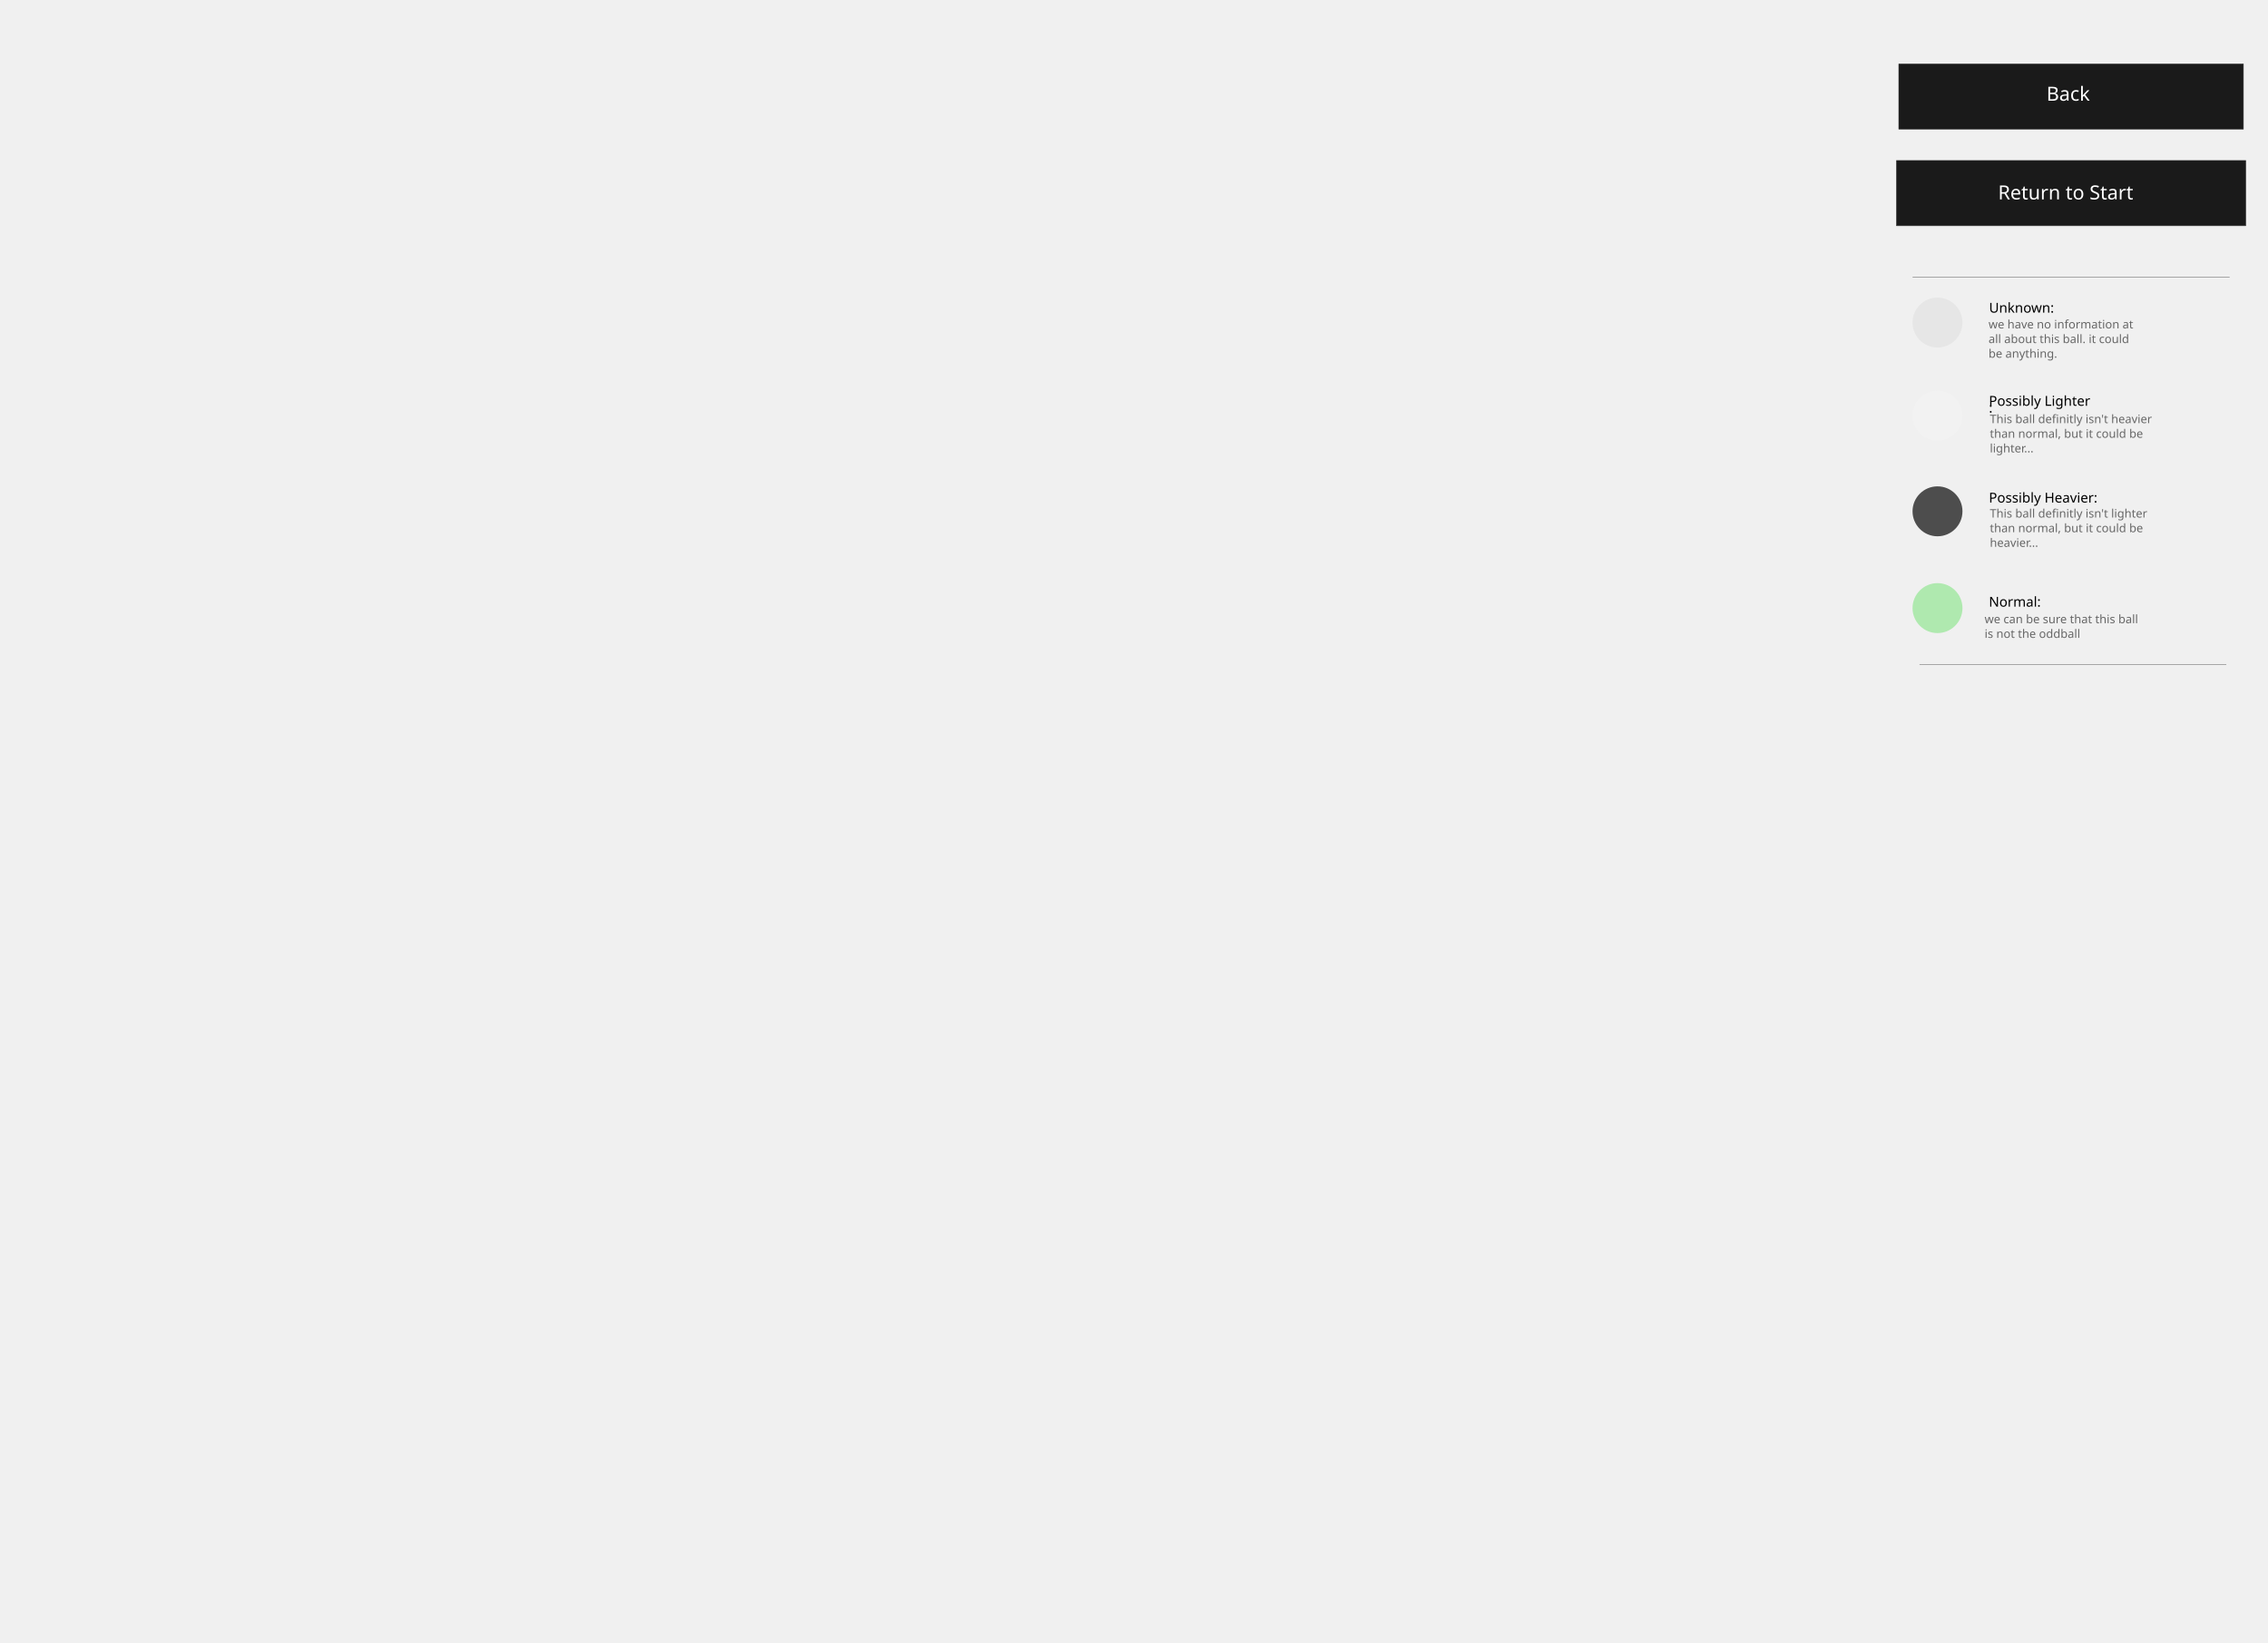
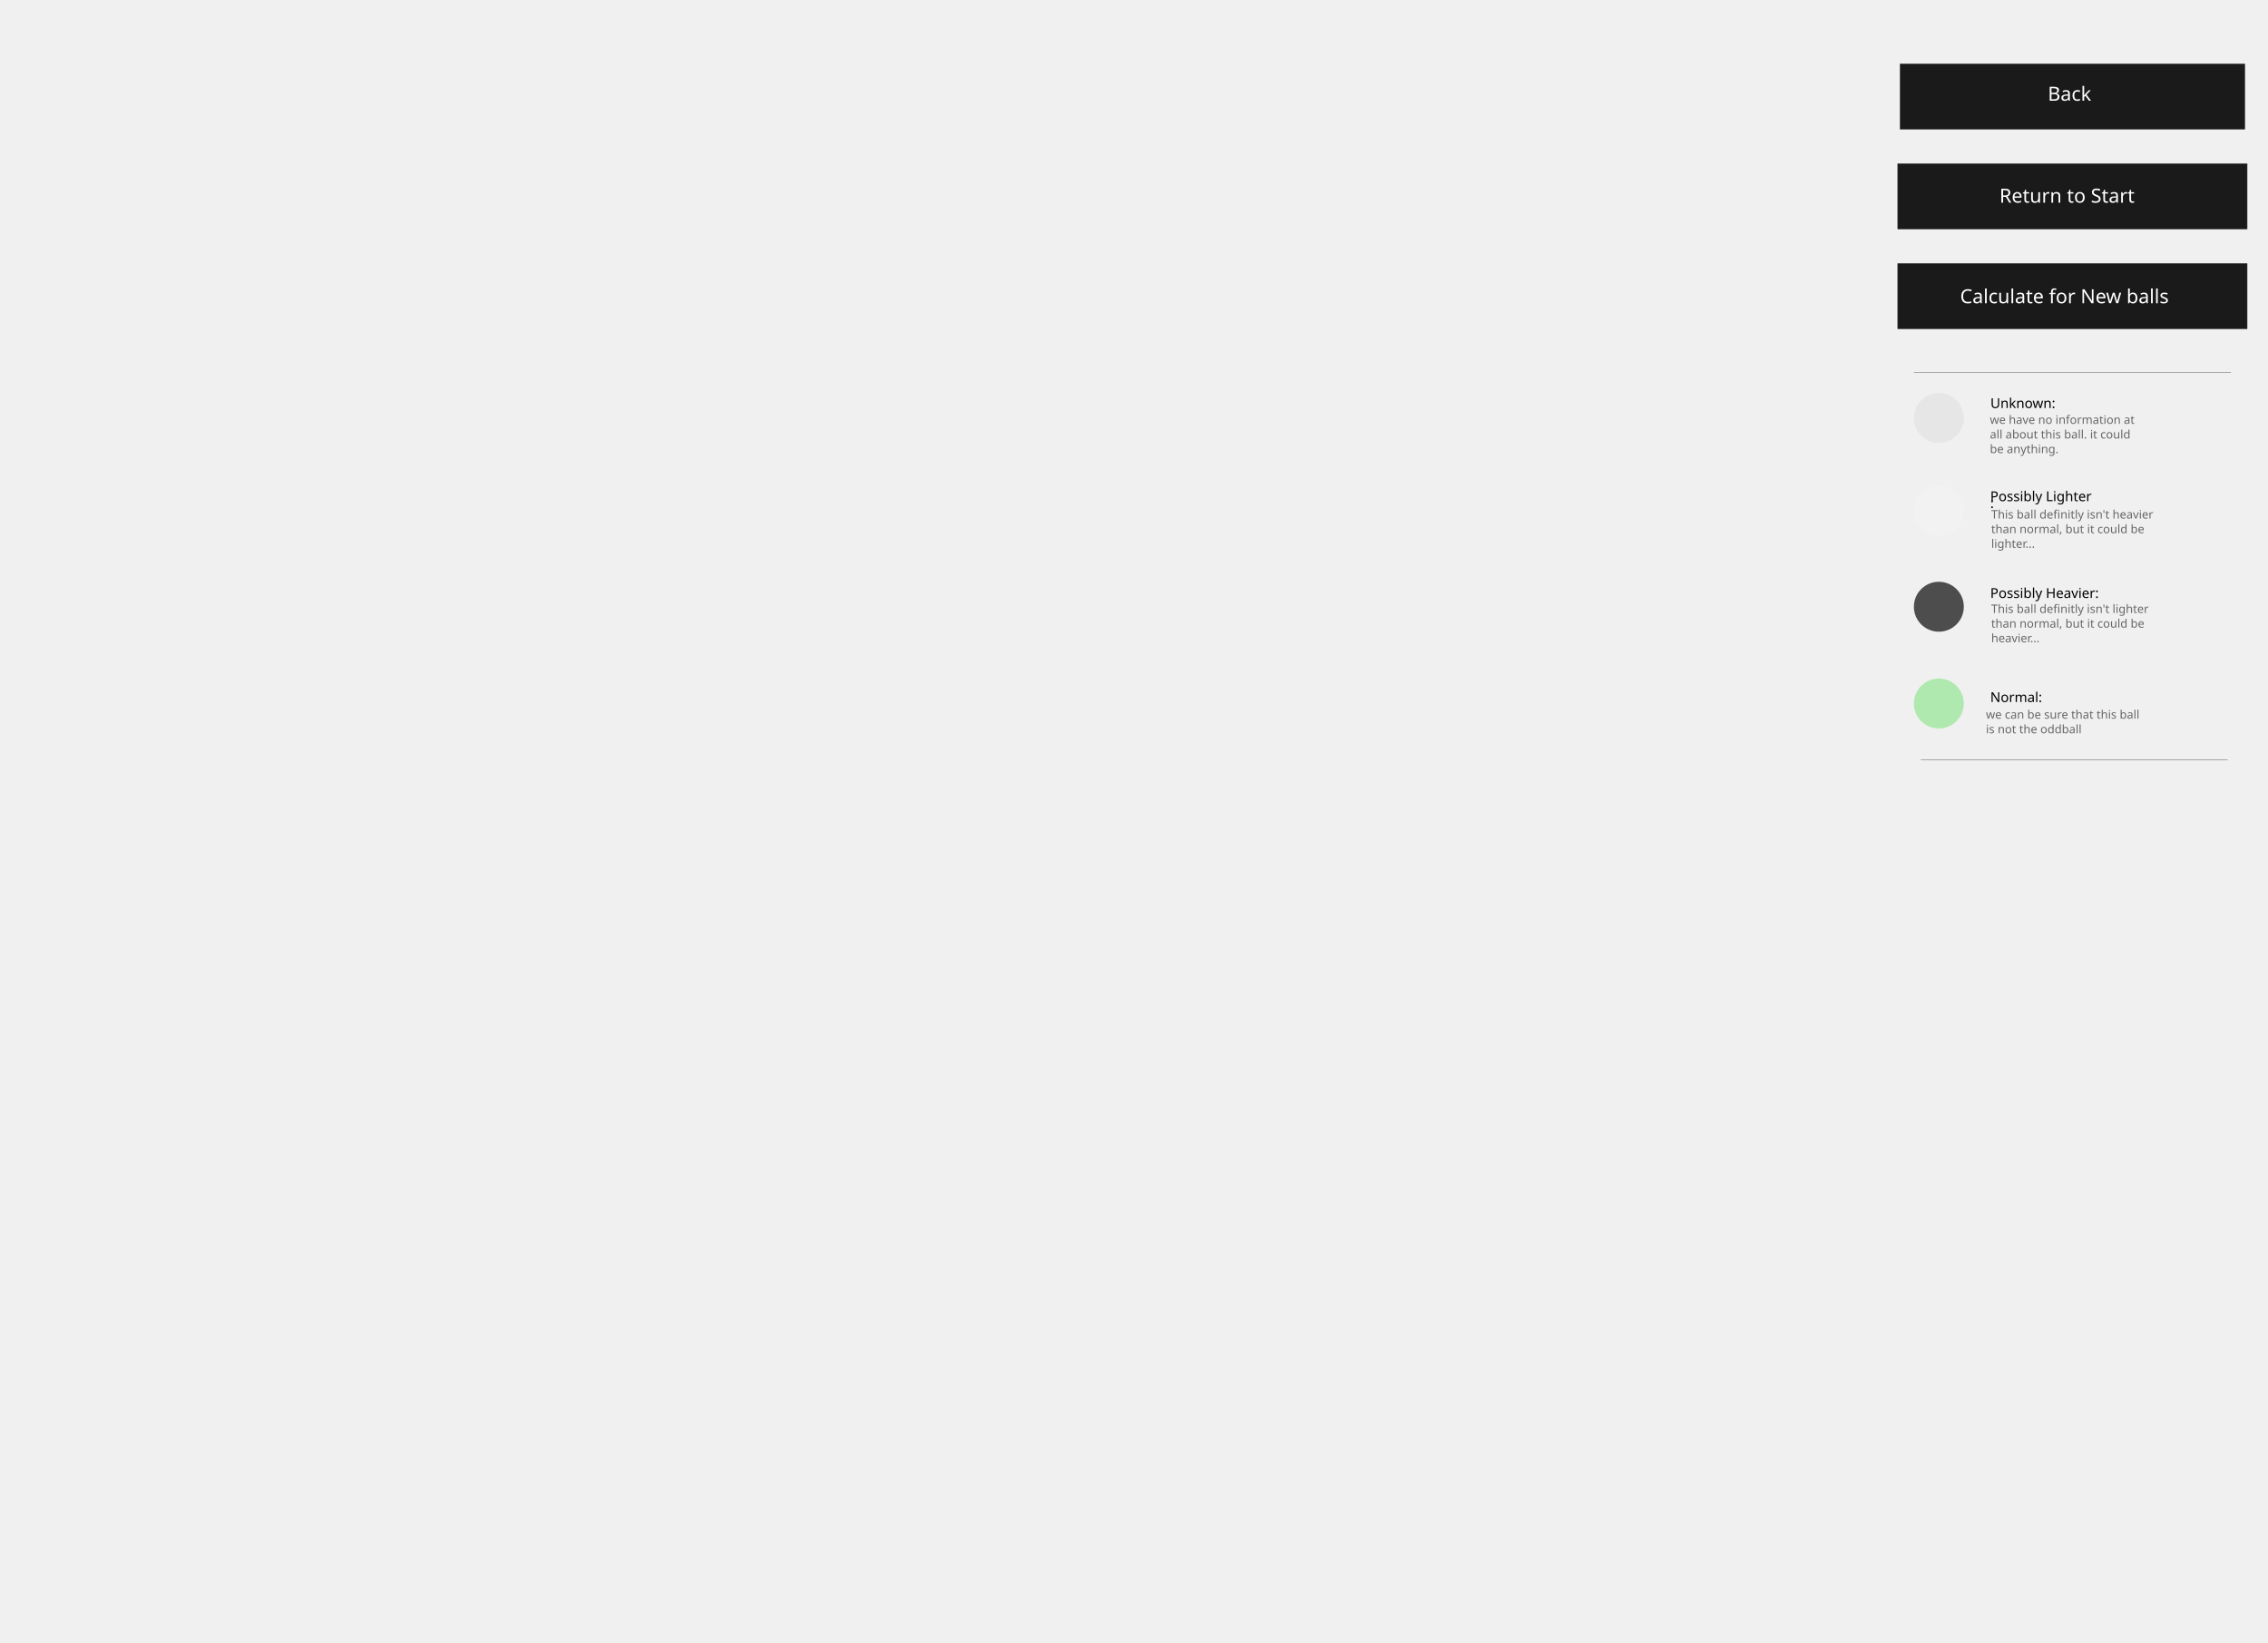
<svg xmlns="http://www.w3.org/2000/svg" width="410mm" height="297mm" viewBox="0 0 1452.756 1052.362" id="svg2" version="1.1">
  <defs id="defs4" />
  <g id="layer1">
-     <rect style="fill:#1a1a1a;fill-opacity:1;stroke:#333333;stroke-width:0.323;stroke-linecap:round;stroke-linejoin:round;stroke-miterlimit:4;stroke-dasharray:none;stroke-opacity:1" id="rect4136" width="220.747" height="41.779" x="1216.252" y="40.945" />
-     <rect style="fill:#1a1a1a;fill-opacity:1;stroke:#333333;stroke-width:0.326;stroke-linecap:round;stroke-linejoin:round;stroke-miterlimit:4;stroke-dasharray:none;stroke-opacity:1" id="rect4136-7" width="223.775" height="41.777" x="1214.737" y="102.812" />
-     <text xml:space="preserve" style="font-style:normal;font-weight:normal;font-size:12.5px;line-height:50%;font-family:sans-serif;letter-spacing:0px;word-spacing:0px;fill:#000000;fill-opacity:1;stroke:none;stroke-width:1px;stroke-linecap:butt;stroke-linejoin:miter;stroke-opacity:1" x="1310.85" y="64.505" id="text4180">
-       <tspan id="tspan4182" x="1310.85" y="64.505" style="fill:#ffffff">Back</tspan>
-     </text>
-     <text xml:space="preserve" style="font-style:normal;font-weight:normal;font-size:12.5px;line-height:50%;font-family:sans-serif;letter-spacing:0px;word-spacing:0px;fill:#000000;fill-opacity:1;stroke:none;stroke-width:1px;stroke-linecap:butt;stroke-linejoin:miter;stroke-opacity:1" x="1279.863" y="127.737" id="text4180-3">
-       <tspan id="tspan4182-5" x="1279.863" y="127.737" style="fill:#ffffff">Return to Start</tspan>
-     </text>
-     <g transform="translate(689.3741,486.6339)" id="g6595">
-       <path id="path5270-7-49-9-6-3-89-7" d="m 540.155,-61.06 196.515,0" style="fill:#333333;fill-rule:evenodd;stroke:#333333;stroke-width:0.229;stroke-linecap:butt;stroke-linejoin:miter;stroke-miterlimit:4;stroke-dasharray:none;stroke-opacity:1" />
-       <path id="path5270-7-49-9-6-3-89-7-9" d="m 535.732,-309.274 203.081,0" style="fill:#333333;fill-rule:evenodd;stroke:#333333;stroke-width:0.233;stroke-linecap:butt;stroke-linejoin:miter;stroke-miterlimit:4;stroke-dasharray:none;stroke-opacity:1" />
-       <g transform="translate(0.1733423,-321.9936)" id="g6555">
-         <circle style="fill:#e6e6e6;fill-opacity:1;stroke:none;stroke-linecap:round;stroke-linejoin:round;stroke-opacity:1" id="path4690-3-6-3-6-1-4-722-9-2-0-4" cx="551.509" cy="41.959" r="15.993" />
-         <text xml:space="preserve" style="font-style:normal;font-weight:normal;font-size:7.5px;line-height:125%;font-family:sans-serif;letter-spacing:0px;word-spacing:0px;fill:#666666;fill-opacity:1;stroke:none;stroke-width:1px;stroke-linecap:butt;stroke-linejoin:miter;stroke-opacity:1" x="584.199" y="45.729" id="text6235-5">
-           <tspan x="584.199" y="45.729" id="tspan6243-46">we have no information at </tspan>
-           <tspan x="584.199" y="55.104" id="tspan6297">all about this ball. it could</tspan>
-           <tspan x="584.199" y="64.479" id="tspan6299">be anything. </tspan>
-           <tspan x="584.199" y="73.854" id="tspan6239-92" />
-         </text>
-         <text xml:space="preserve" style="font-style:normal;font-weight:normal;font-size:12.5px;line-height:50%;font-family:sans-serif;letter-spacing:0px;word-spacing:0px;fill:#000000;fill-opacity:1;stroke:none;stroke-width:1px;stroke-linecap:butt;stroke-linejoin:miter;stroke-opacity:1" x="584.523" y="35.603" id="text6361">
-           <tspan id="tspan6363" x="584.523" y="35.603" style="font-size:8.75px">Unknown:</tspan>
-         </text>
+     <g id="g4252" transform="translate(9.1552734e-5,0)">
+       <rect y="40.945" x="1217.114" height="41.779" width="220.747" id="rect4136" style="fill:#1a1a1a;fill-opacity:1;stroke:#333333;stroke-width:0.323;stroke-linecap:round;stroke-linejoin:round;stroke-miterlimit:4;stroke-dasharray:none;stroke-opacity:1" />
+       <text id="text4180" y="64.505" x="1311.713" style="font-style:normal;font-weight:normal;font-size:12.5px;line-height:50%;font-family:sans-serif;letter-spacing:0px;word-spacing:0px;fill:#000000;fill-opacity:1;stroke:none;stroke-width:1px;stroke-linecap:butt;stroke-linejoin:miter;stroke-opacity:1" xml:space="preserve">
+         <tspan style="fill:#ffffff" y="64.505" x="1311.713" id="tspan4182">Back</tspan>
+       </text>
+     </g>
+     <g id="g4247" transform="translate(0,2.06311)">
+       <rect y="102.812" x="1215.6" height="41.777" width="223.775" id="rect4136-7" style="fill:#1a1a1a;fill-opacity:1;stroke:#333333;stroke-width:0.326;stroke-linecap:round;stroke-linejoin:round;stroke-miterlimit:4;stroke-dasharray:none;stroke-opacity:1" />
+       <text id="text4180-3" y="127.737" x="1280.726" style="font-style:normal;font-weight:normal;font-size:12.5px;line-height:50%;font-family:sans-serif;letter-spacing:0px;word-spacing:0px;fill:#000000;fill-opacity:1;stroke:none;stroke-width:1px;stroke-linecap:butt;stroke-linejoin:miter;stroke-opacity:1" xml:space="preserve">
+         <tspan style="fill:#ffffff" y="127.737" x="1280.726" id="tspan4182-5">Return to Start</tspan>
+       </text>
+     </g>
+     <g transform="translate(697.308,486.6339)" id="g6595">
+       <g id="g4199" transform="translate(-7.071068,61.11423)">
+         <path style="fill:#333333;fill-rule:evenodd;stroke:#333333;stroke-width:0.229;stroke-linecap:butt;stroke-linejoin:miter;stroke-miterlimit:4;stroke-dasharray:none;stroke-opacity:1" d="m 540.155,-61.06 196.515,0" id="path5270-7-49-9-6-3-89-7" />
+         <path style="fill:#333333;fill-rule:evenodd;stroke:#333333;stroke-width:0.233;stroke-linecap:butt;stroke-linejoin:miter;stroke-miterlimit:4;stroke-dasharray:none;stroke-opacity:1" d="m 535.732,-309.274 203.081,0" id="path5270-7-49-9-6-3-89-7-9" />
+         <g id="g6555" transform="translate(0.1733423,-321.9936)">
+           <circle r="15.993" cy="41.959" cx="551.509" id="path4690-3-6-3-6-1-4-722-9-2-0-4" style="fill:#e6e6e6;fill-opacity:1;stroke:none;stroke-linecap:round;stroke-linejoin:round;stroke-opacity:1" />
+           <text id="text6235-5" y="45.729" x="584.199" style="font-style:normal;font-weight:normal;font-size:7.5px;line-height:125%;font-family:sans-serif;letter-spacing:0px;word-spacing:0px;fill:#666666;fill-opacity:1;stroke:none;stroke-width:1px;stroke-linecap:butt;stroke-linejoin:miter;stroke-opacity:1" xml:space="preserve">
+             <tspan id="tspan6243-46" y="45.729" x="584.199">we have no information at </tspan>
+             <tspan id="tspan6297" y="55.104" x="584.199">all about this ball. it could</tspan>
+             <tspan id="tspan6299" y="64.479" x="584.199">be anything. </tspan>
+             <tspan id="tspan6239-92" y="73.854" x="584.199" />
+           </text>
+           <text id="text6361" y="35.603" x="584.523" style="font-style:normal;font-weight:normal;font-size:12.5px;line-height:50%;font-family:sans-serif;letter-spacing:0px;word-spacing:0px;fill:#000000;fill-opacity:1;stroke:none;stroke-width:1px;stroke-linecap:butt;stroke-linejoin:miter;stroke-opacity:1" xml:space="preserve">
+             <tspan style="font-size:8.75px" y="35.603" x="584.523" id="tspan6363">Unknown:</tspan>
+           </text>
+         </g>
+         <g id="g6576" transform="translate(2.316222,-320.1569)">
+           <circle r="15.993" cy="161.037" cx="549.366" id="path4690-3-6-3-6-1-4-6-7-6-9-7" style="fill:#4d4d4d;fill-opacity:1;stroke:none;stroke-linecap:round;stroke-linejoin:round;stroke-opacity:1" />
+           <text id="text6235-2-4" y="165.029" x="582.898" style="font-style:normal;font-weight:normal;font-size:7.5px;line-height:125%;font-family:sans-serif;letter-spacing:0px;word-spacing:0px;fill:#666666;fill-opacity:1;stroke:none;stroke-width:1px;stroke-linecap:butt;stroke-linejoin:miter;stroke-opacity:1" xml:space="preserve">
+             <tspan id="tspan6243-4-8" y="165.029" x="582.898">This ball definitly isn't lighter </tspan>
+             <tspan id="tspan6303-1" y="174.404" x="582.898">than normal, but it could be</tspan>
+             <tspan id="tspan6305-2" y="183.779" x="582.898">heavier...</tspan>
+             <tspan id="tspan6239-0-8" y="193.154" x="582.898" />
+           </text>
+           <text id="text6361-8" y="155.408" x="582.282" style="font-style:normal;font-weight:normal;font-size:12.5px;line-height:50%;font-family:sans-serif;letter-spacing:0px;word-spacing:0px;fill:#000000;fill-opacity:1;stroke:none;stroke-width:1px;stroke-linecap:butt;stroke-linejoin:miter;stroke-opacity:1" xml:space="preserve">
+             <tspan style="font-size:8.75px" y="155.408" x="582.282" id="tspan6363-0">Possibly Heavier:</tspan>
+           </text>
+         </g>
+         <g id="g6586" transform="translate(3.030462,-321.9936)">
+           <circle r="15.993" cy="224.862" cx="548.652" id="path4690-3-6-3-6-1-4-6-8-8-6-3" style="fill:#afe9af;fill-opacity:1;stroke:none;stroke-linecap:round;stroke-linejoin:round;stroke-opacity:1" />
+           <text id="text6235" y="234.552" x="578.817" style="font-style:normal;font-weight:normal;font-size:7.5px;line-height:125%;font-family:sans-serif;letter-spacing:0px;word-spacing:0px;fill:#666666;fill-opacity:1;stroke:none;stroke-width:1px;stroke-linecap:butt;stroke-linejoin:miter;stroke-opacity:1" xml:space="preserve">
+             <tspan y="234.552" x="578.817" id="tspan6237">we can be sure that this ball</tspan>
+             <tspan id="tspan6243" y="243.927" x="578.817">is not the oddball </tspan>
+             <tspan id="tspan6239" y="253.302" x="578.817" />
+           </text>
+           <text id="text6361-2" y="223.92" x="581.567" style="font-style:normal;font-weight:normal;font-size:12.5px;line-height:50%;font-family:sans-serif;letter-spacing:0px;word-spacing:0px;fill:#000000;fill-opacity:1;stroke:none;stroke-width:1px;stroke-linecap:butt;stroke-linejoin:miter;stroke-opacity:1" xml:space="preserve">
+             <tspan style="font-size:8.75px" y="223.92" x="581.567" id="tspan6363-1">Normal:</tspan>
+           </text>
+         </g>
+         <g id="g6565" transform="translate(0.1733423,-317.6025)">
+           <circle r="15.993" cy="97.213" cx="551.509" id="path4690-3-6-3-6-1-4-6-8-8-6" style="fill:#f2f2f2;fill-opacity:1;stroke:none;stroke-linecap:round;stroke-linejoin:round;stroke-opacity:1" />
+           <text id="text6235-2" y="101.993" x="585.041" style="font-style:normal;font-weight:normal;font-size:7.5px;line-height:125%;font-family:sans-serif;letter-spacing:0px;word-spacing:0px;fill:#666666;fill-opacity:1;stroke:none;stroke-width:1px;stroke-linecap:butt;stroke-linejoin:miter;stroke-opacity:1" xml:space="preserve">
+             <tspan id="tspan6243-4" y="101.993" x="585.041">This ball definitly isn't heavier </tspan>
+             <tspan id="tspan6303" y="111.368" x="585.041">than normal, but it could be</tspan>
+             <tspan id="tspan6305" y="120.743" x="585.041">lighter...</tspan>
+             <tspan id="tspan6239-0" y="130.118" x="585.041" />
+           </text>
+           <text id="text6361-8-0" y="90.856" x="584.425" style="font-style:normal;font-weight:normal;font-size:12.5px;line-height:50%;font-family:sans-serif;letter-spacing:0px;word-spacing:0px;fill:#000000;fill-opacity:1;stroke:none;stroke-width:1px;stroke-linecap:butt;stroke-linejoin:miter;stroke-opacity:1" xml:space="preserve">
+             <tspan style="font-size:8.75px" y="90.856" x="584.425" id="tspan6363-0-5">Possibly Lighter</tspan>
+             <tspan id="tspan6417" style="font-size:8.75px" y="95.231" x="584.425">:</tspan>
+           </text>
+         </g>
      </g>
-       <g transform="translate(2.316222,-320.1569)" id="g6576">
-         <circle style="fill:#4d4d4d;fill-opacity:1;stroke:none;stroke-linecap:round;stroke-linejoin:round;stroke-opacity:1" id="path4690-3-6-3-6-1-4-6-7-6-9-7" cx="549.366" cy="161.037" r="15.993" />
-         <text xml:space="preserve" style="font-style:normal;font-weight:normal;font-size:7.5px;line-height:125%;font-family:sans-serif;letter-spacing:0px;word-spacing:0px;fill:#666666;fill-opacity:1;stroke:none;stroke-width:1px;stroke-linecap:butt;stroke-linejoin:miter;stroke-opacity:1" x="582.898" y="165.029" id="text6235-2-4">
-           <tspan x="582.898" y="165.029" id="tspan6243-4-8">This ball definitly isn't lighter </tspan>
-           <tspan x="582.898" y="174.404" id="tspan6303-1">than normal, but it could be</tspan>
-           <tspan x="582.898" y="183.779" id="tspan6305-2">heavier...</tspan>
-           <tspan x="582.898" y="193.154" id="tspan6239-0-8" />
-         </text>
-         <text xml:space="preserve" style="font-style:normal;font-weight:normal;font-size:12.5px;line-height:50%;font-family:sans-serif;letter-spacing:0px;word-spacing:0px;fill:#000000;fill-opacity:1;stroke:none;stroke-width:1px;stroke-linecap:butt;stroke-linejoin:miter;stroke-opacity:1" x="582.282" y="155.408" id="text6361-8">
-           <tspan id="tspan6363-0" x="582.282" y="155.408" style="font-size:8.75px">Possibly Heavier:</tspan>
-         </text>
-       </g>
-       <g transform="translate(3.030462,-321.9936)" id="g6586">
-         <circle style="fill:#afe9af;fill-opacity:1;stroke:none;stroke-linecap:round;stroke-linejoin:round;stroke-opacity:1" id="path4690-3-6-3-6-1-4-6-8-8-6-3" cx="548.652" cy="224.862" r="15.993" />
-         <text xml:space="preserve" style="font-style:normal;font-weight:normal;font-size:7.5px;line-height:125%;font-family:sans-serif;letter-spacing:0px;word-spacing:0px;fill:#666666;fill-opacity:1;stroke:none;stroke-width:1px;stroke-linecap:butt;stroke-linejoin:miter;stroke-opacity:1" x="578.817" y="234.552" id="text6235">
-           <tspan id="tspan6237" x="578.817" y="234.552">we can be sure that this ball</tspan>
-           <tspan x="578.817" y="243.927" id="tspan6243">is not the oddball </tspan>
-           <tspan x="578.817" y="253.302" id="tspan6239" />
-         </text>
-         <text xml:space="preserve" style="font-style:normal;font-weight:normal;font-size:12.5px;line-height:50%;font-family:sans-serif;letter-spacing:0px;word-spacing:0px;fill:#000000;fill-opacity:1;stroke:none;stroke-width:1px;stroke-linecap:butt;stroke-linejoin:miter;stroke-opacity:1" x="581.567" y="223.92" id="text6361-2">
-           <tspan id="tspan6363-1" x="581.567" y="223.92" style="font-size:8.75px">Normal:</tspan>
-         </text>
-       </g>
-       <g transform="translate(0.1733423,-317.6025)" id="g6565">
-         <circle style="fill:#f2f2f2;fill-opacity:1;stroke:none;stroke-linecap:round;stroke-linejoin:round;stroke-opacity:1" id="path4690-3-6-3-6-1-4-6-8-8-6" cx="551.509" cy="97.213" r="15.993" />
-         <text xml:space="preserve" style="font-style:normal;font-weight:normal;font-size:7.5px;line-height:125%;font-family:sans-serif;letter-spacing:0px;word-spacing:0px;fill:#666666;fill-opacity:1;stroke:none;stroke-width:1px;stroke-linecap:butt;stroke-linejoin:miter;stroke-opacity:1" x="585.041" y="101.993" id="text6235-2">
-           <tspan x="585.041" y="101.993" id="tspan6243-4">This ball definitly isn't heavier </tspan>
-           <tspan x="585.041" y="111.368" id="tspan6303">than normal, but it could be</tspan>
-           <tspan x="585.041" y="120.743" id="tspan6305">lighter...</tspan>
-           <tspan x="585.041" y="130.118" id="tspan6239-0" />
-         </text>
-         <text xml:space="preserve" style="font-style:normal;font-weight:normal;font-size:12.5px;line-height:50%;font-family:sans-serif;letter-spacing:0px;word-spacing:0px;fill:#000000;fill-opacity:1;stroke:none;stroke-width:1px;stroke-linecap:butt;stroke-linejoin:miter;stroke-opacity:1" x="584.425" y="90.856" id="text6361-8-0">
-           <tspan id="tspan6363-0-5" x="584.425" y="90.856" style="font-size:8.75px">Possibly Lighter</tspan>
-           <tspan x="584.425" y="95.231" style="font-size:8.75px" id="tspan6417">:</tspan>
-         </text>
-       </g>
+     </g>
+     <g id="g4241">
+       <rect y="168.804" x="1215.6" height="41.777" width="223.775" id="rect4136-7-3" style="fill:#1a1a1a;fill-opacity:1;stroke:#333333;stroke-width:0.326;stroke-linecap:round;stroke-linejoin:round;stroke-miterlimit:4;stroke-dasharray:none;stroke-opacity:1" />
+       <text id="text4180-3-6" y="194.233" x="1255.509" style="font-style:normal;font-weight:normal;font-size:12.5px;line-height:50%;font-family:sans-serif;letter-spacing:0px;word-spacing:0px;fill:#000000;fill-opacity:1;stroke:none;stroke-width:1px;stroke-linecap:butt;stroke-linejoin:miter;stroke-opacity:1" xml:space="preserve">
+         <tspan style="fill:#ffffff" y="194.233" x="1255.509" id="tspan4182-5-7">Calculate for New balls</tspan>
+         <tspan id="tspan4239" style="fill:#ffffff" y="200.483" x="1255.509" />
+       </text>
    </g>
  </g>
</svg>
